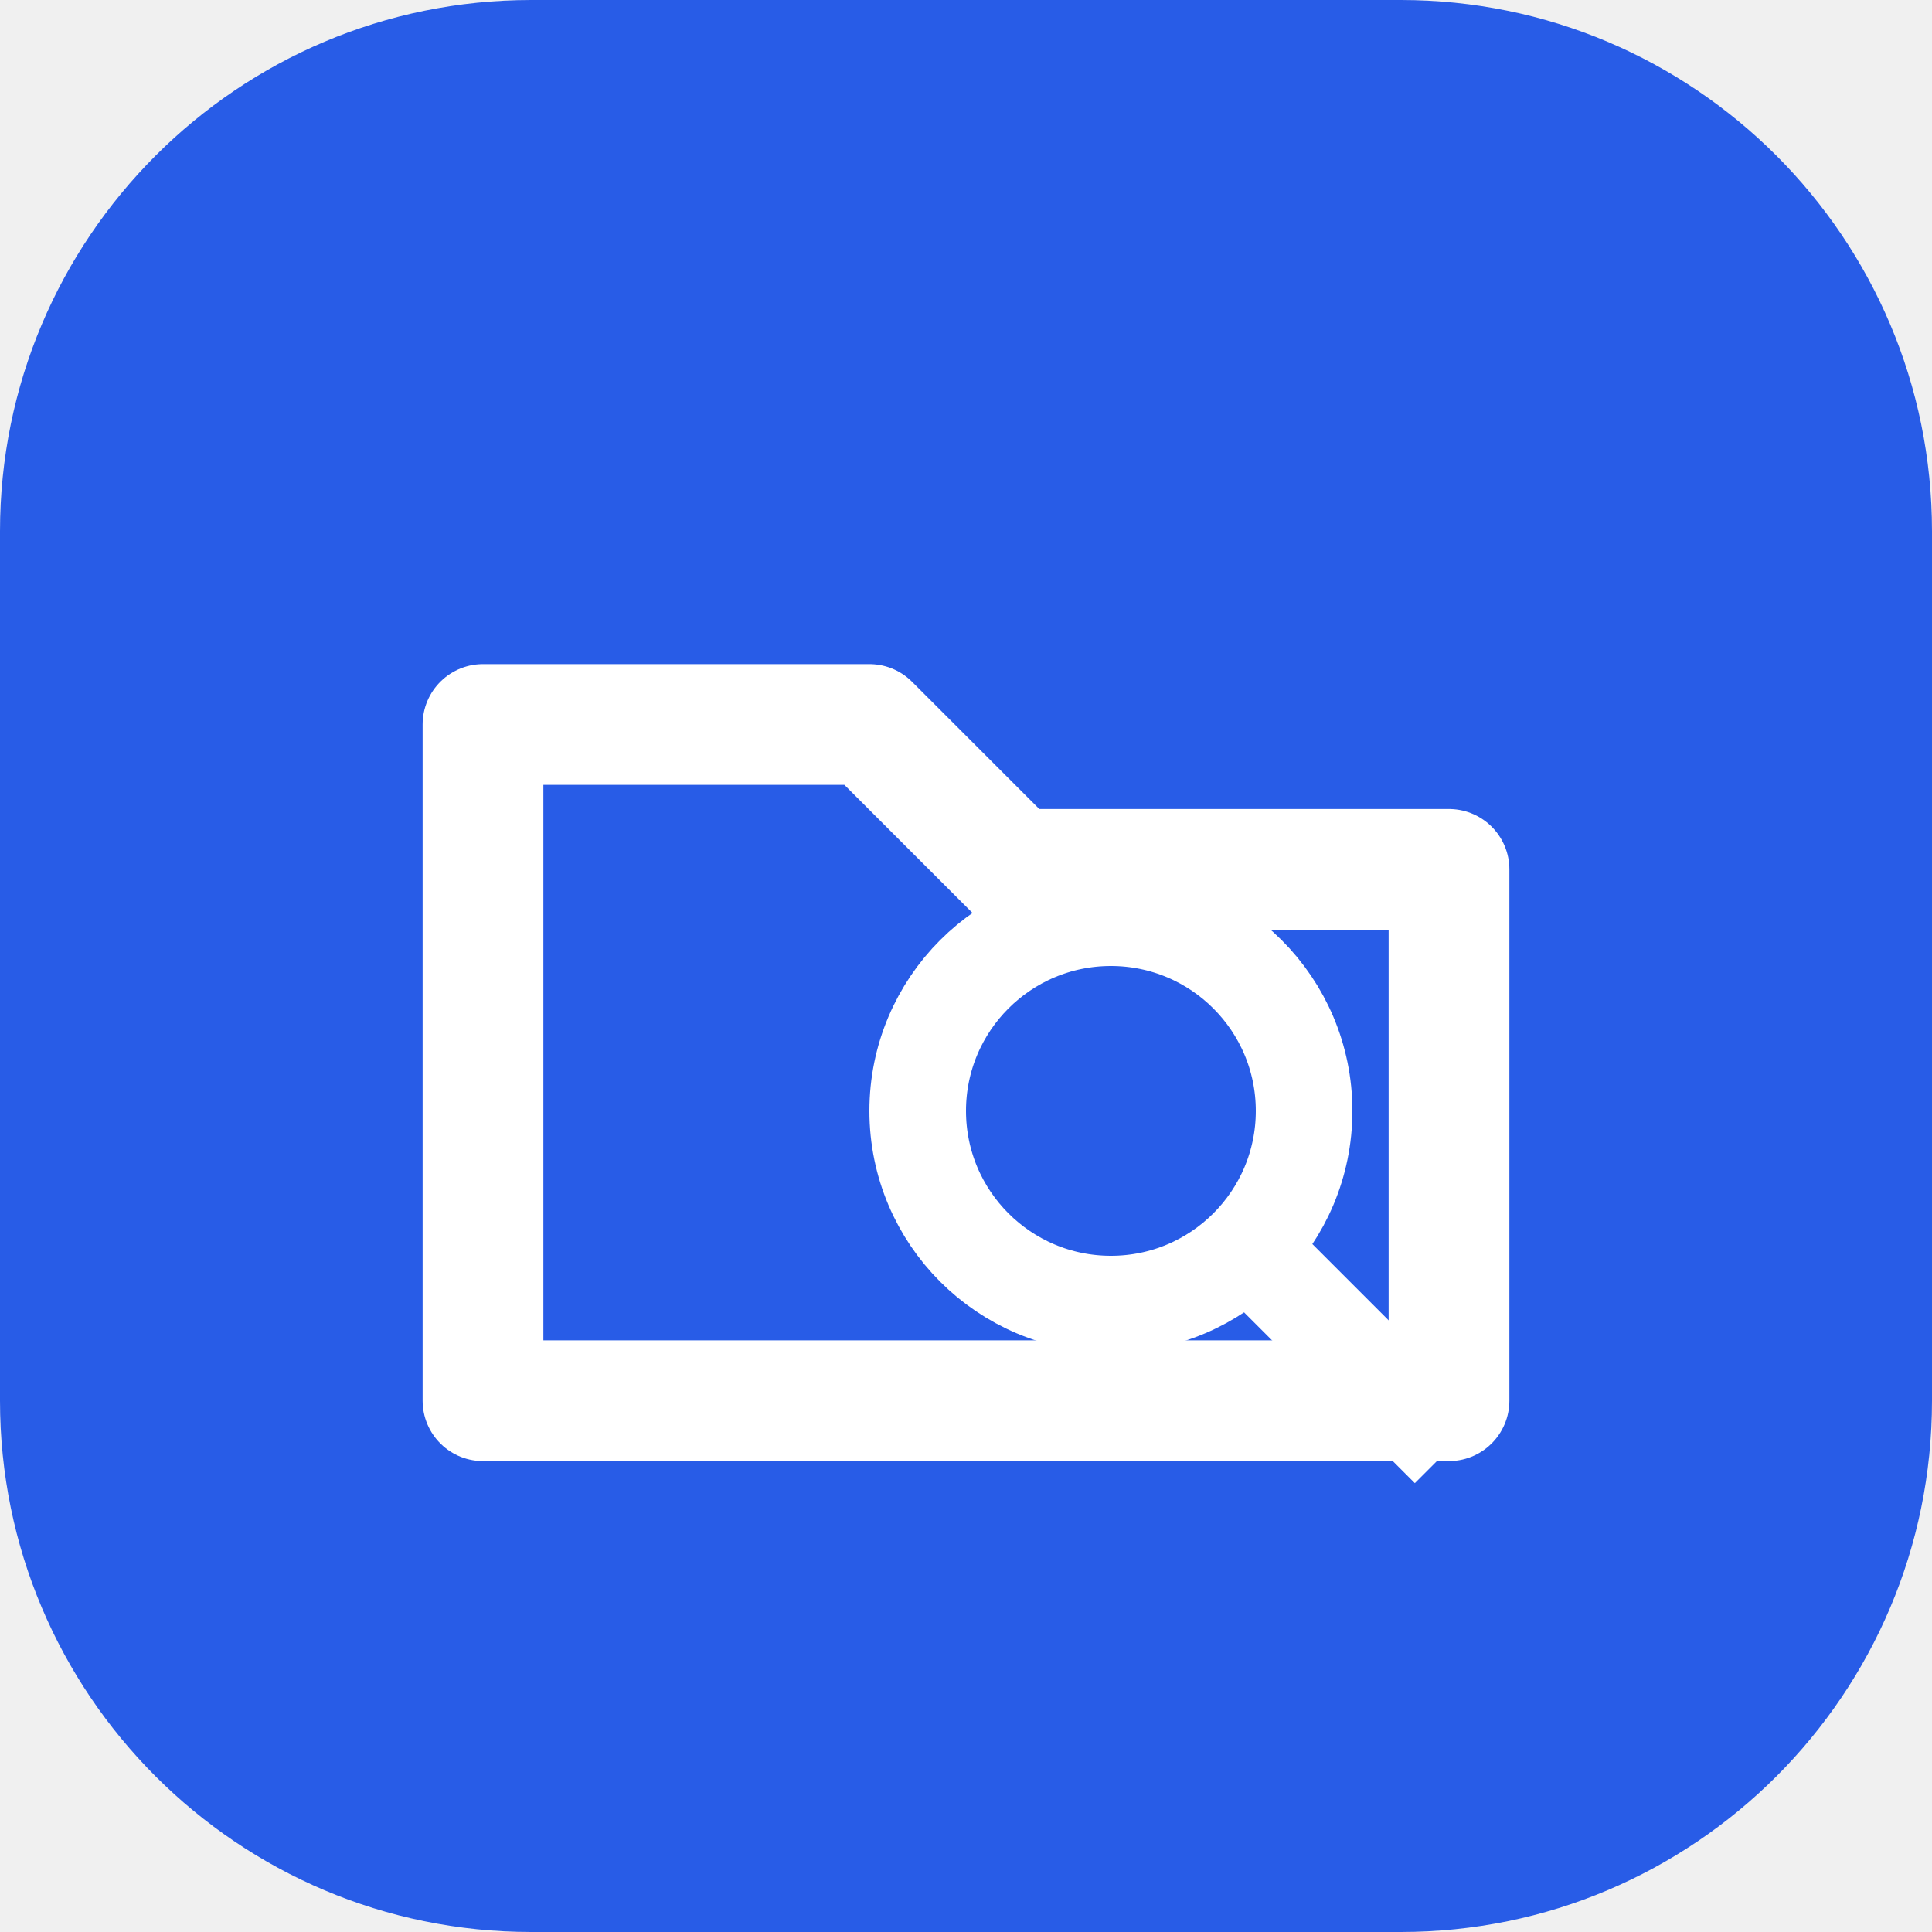
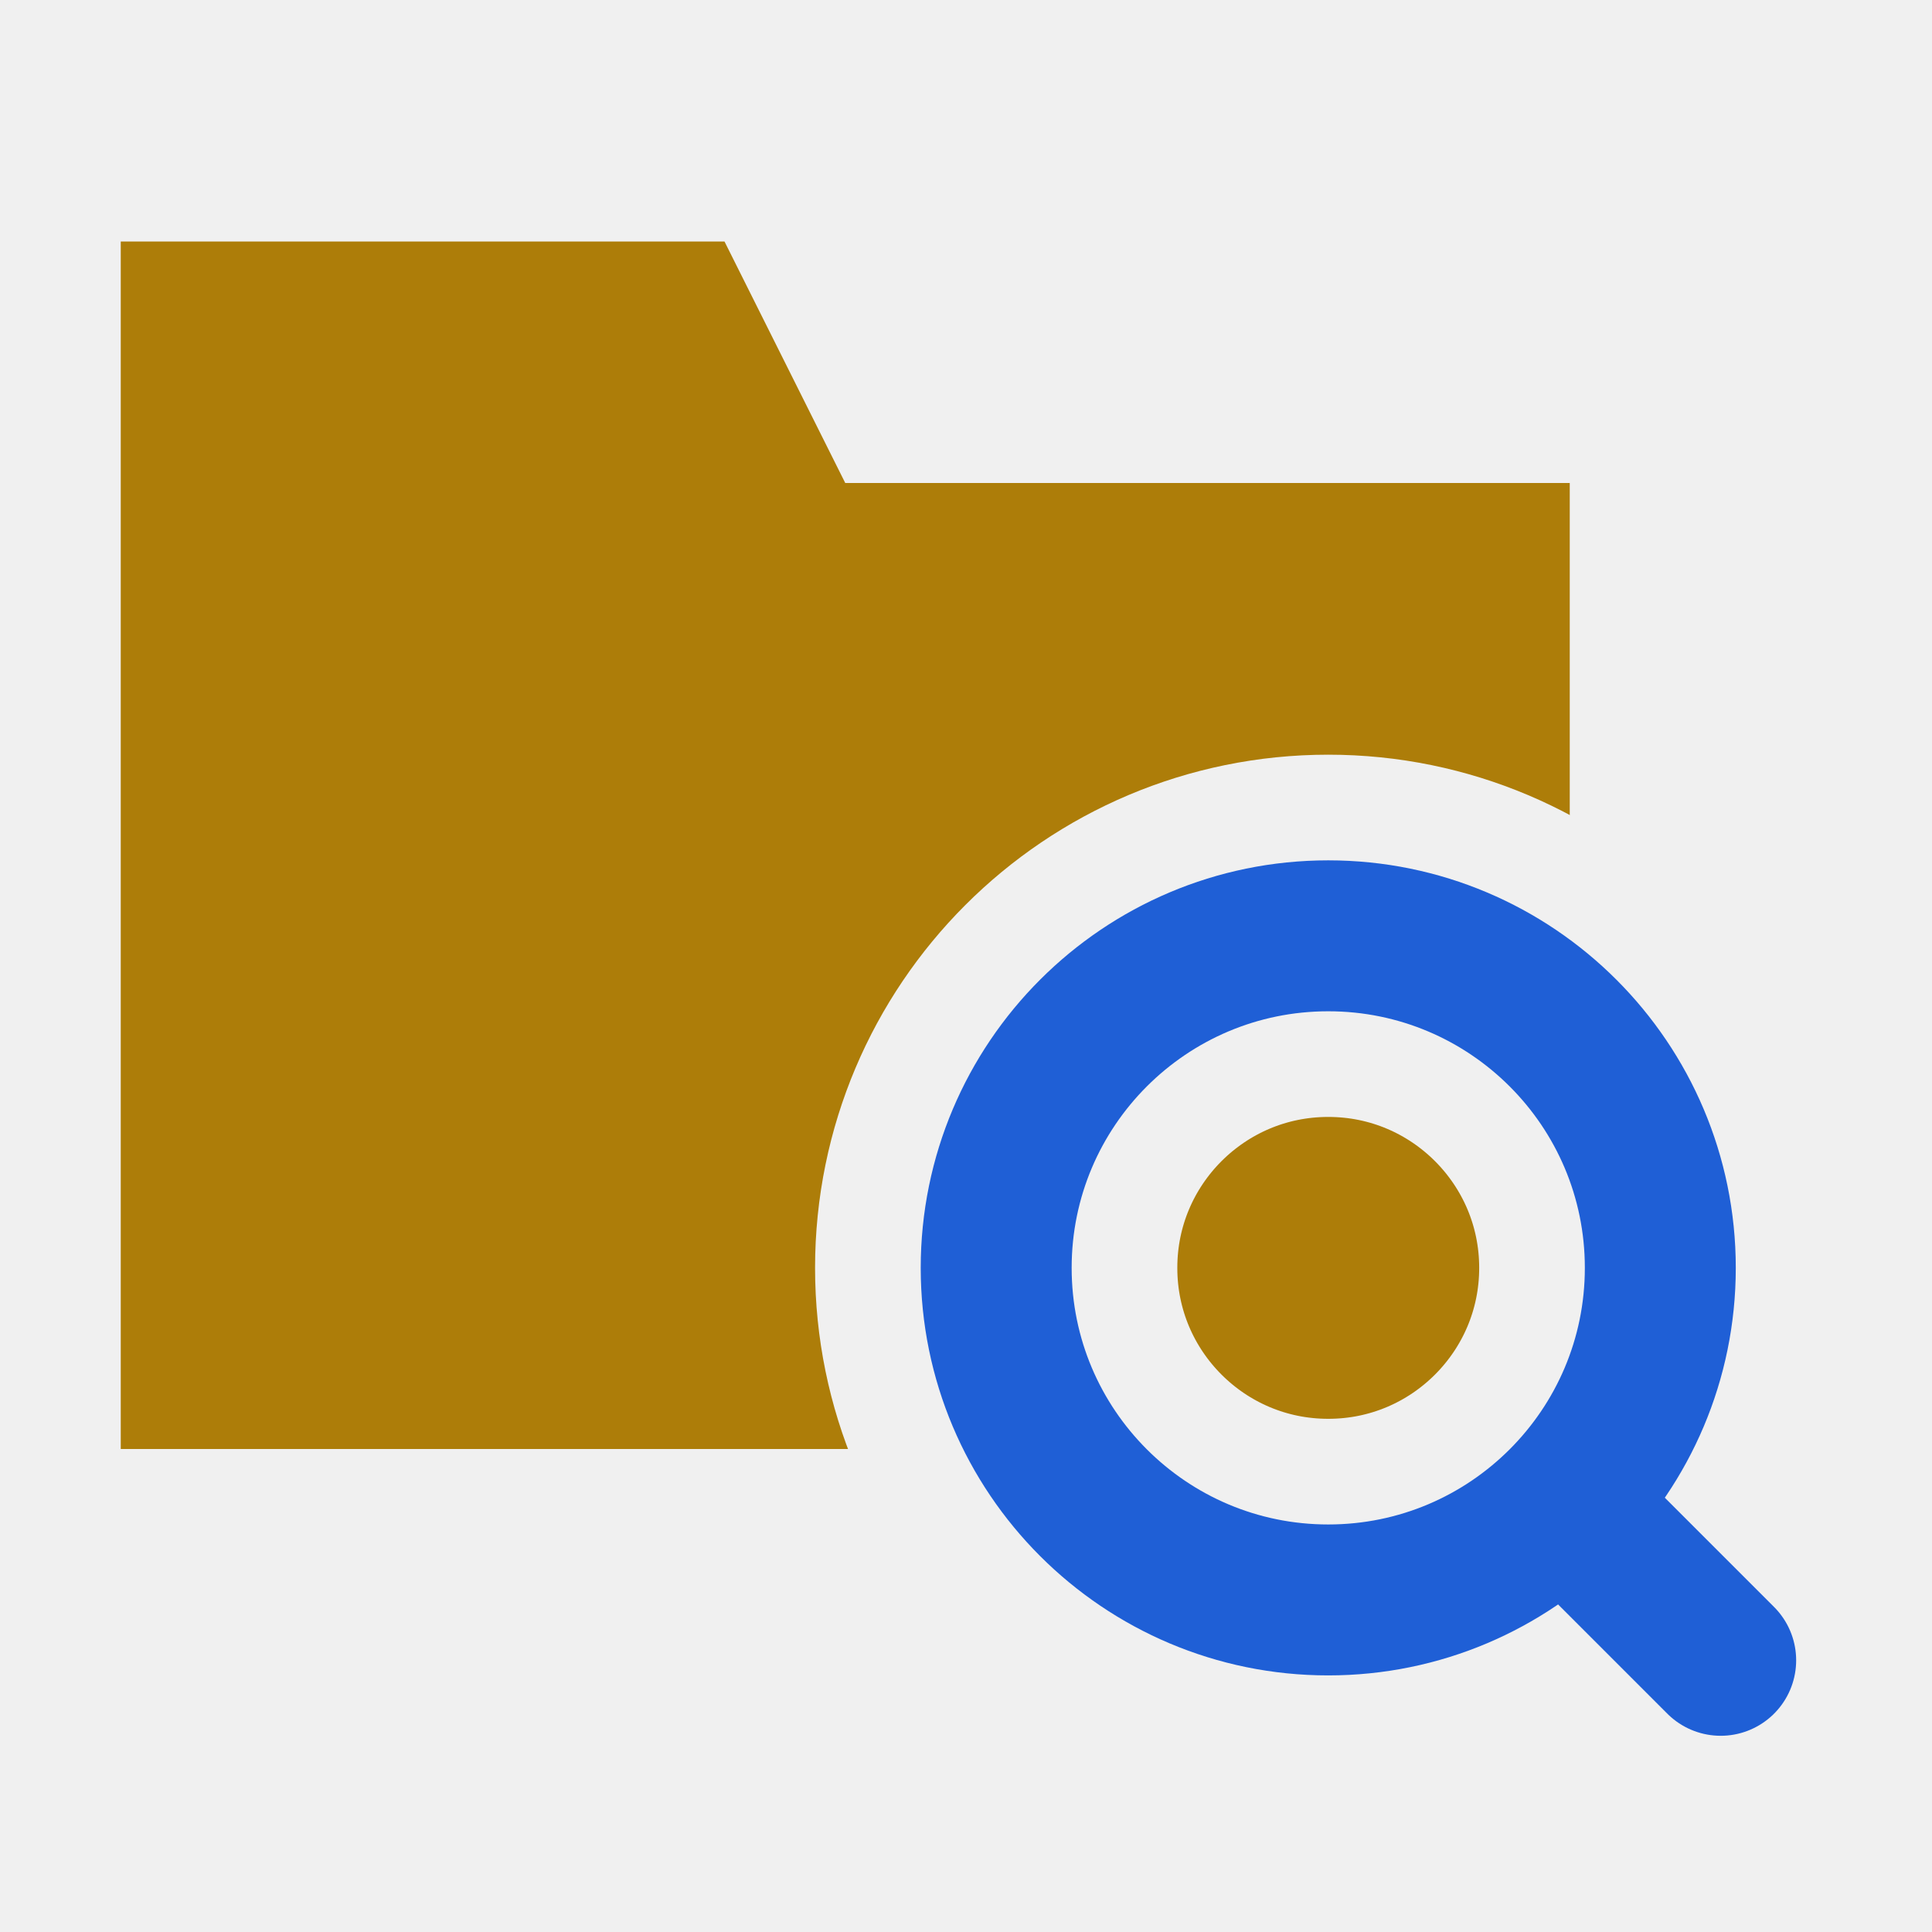
- <svg xmlns="http://www.w3.org/2000/svg" viewBox="0 0 40 40">
-   <rect width="40" height="40" rx="11" fill="#285ce7" />
-   <path d="M10 15h8l3 3h9v11H10z" fill="none" stroke="white" stroke-width="2.5" stroke-linejoin="round" />
-   <circle cx="23" cy="23" r="4" fill="#285ce7" stroke="white" stroke-width="2" />
-   <path d="m26 26 4 4" stroke="white" stroke-width="2" />
+ <svg xmlns="http://www.w3.org/2000/svg" viewBox="0 0 32 32" role="img" aria-label="Partyfinder">
+   <style>
+     .folder { fill: #ad7d09 }
+     .lens { stroke: #1f5fd6 }
+     @media (prefers-color-scheme: dark) {
+       .folder { fill: #d5b56a }
+       .lens { stroke: #6ea8ff }
+     }
+   </style>
+   <mask id="cut">
+     <rect width="32" height="32" fill="#fff" />
+     <g fill="none" stroke="#000" stroke-width="6" stroke-linecap="round">
+       <circle cx="22" cy="21" r="5.5" />
+       <path d="M25.9 24.9 28.5 27.5" />
+     </g>
+   </mask>
+   <path class="folder" mask="url(#cut)" d="M2 4h10l2 4h12v16H2z" />
+   <g class="lens" fill="none" stroke-width="2.5" stroke-linecap="round">
+     <path d="M25.9 24.9 28.5 27.5" />
+     <circle cx="22" cy="21" r="5.5" />
+   </g>
</svg>
